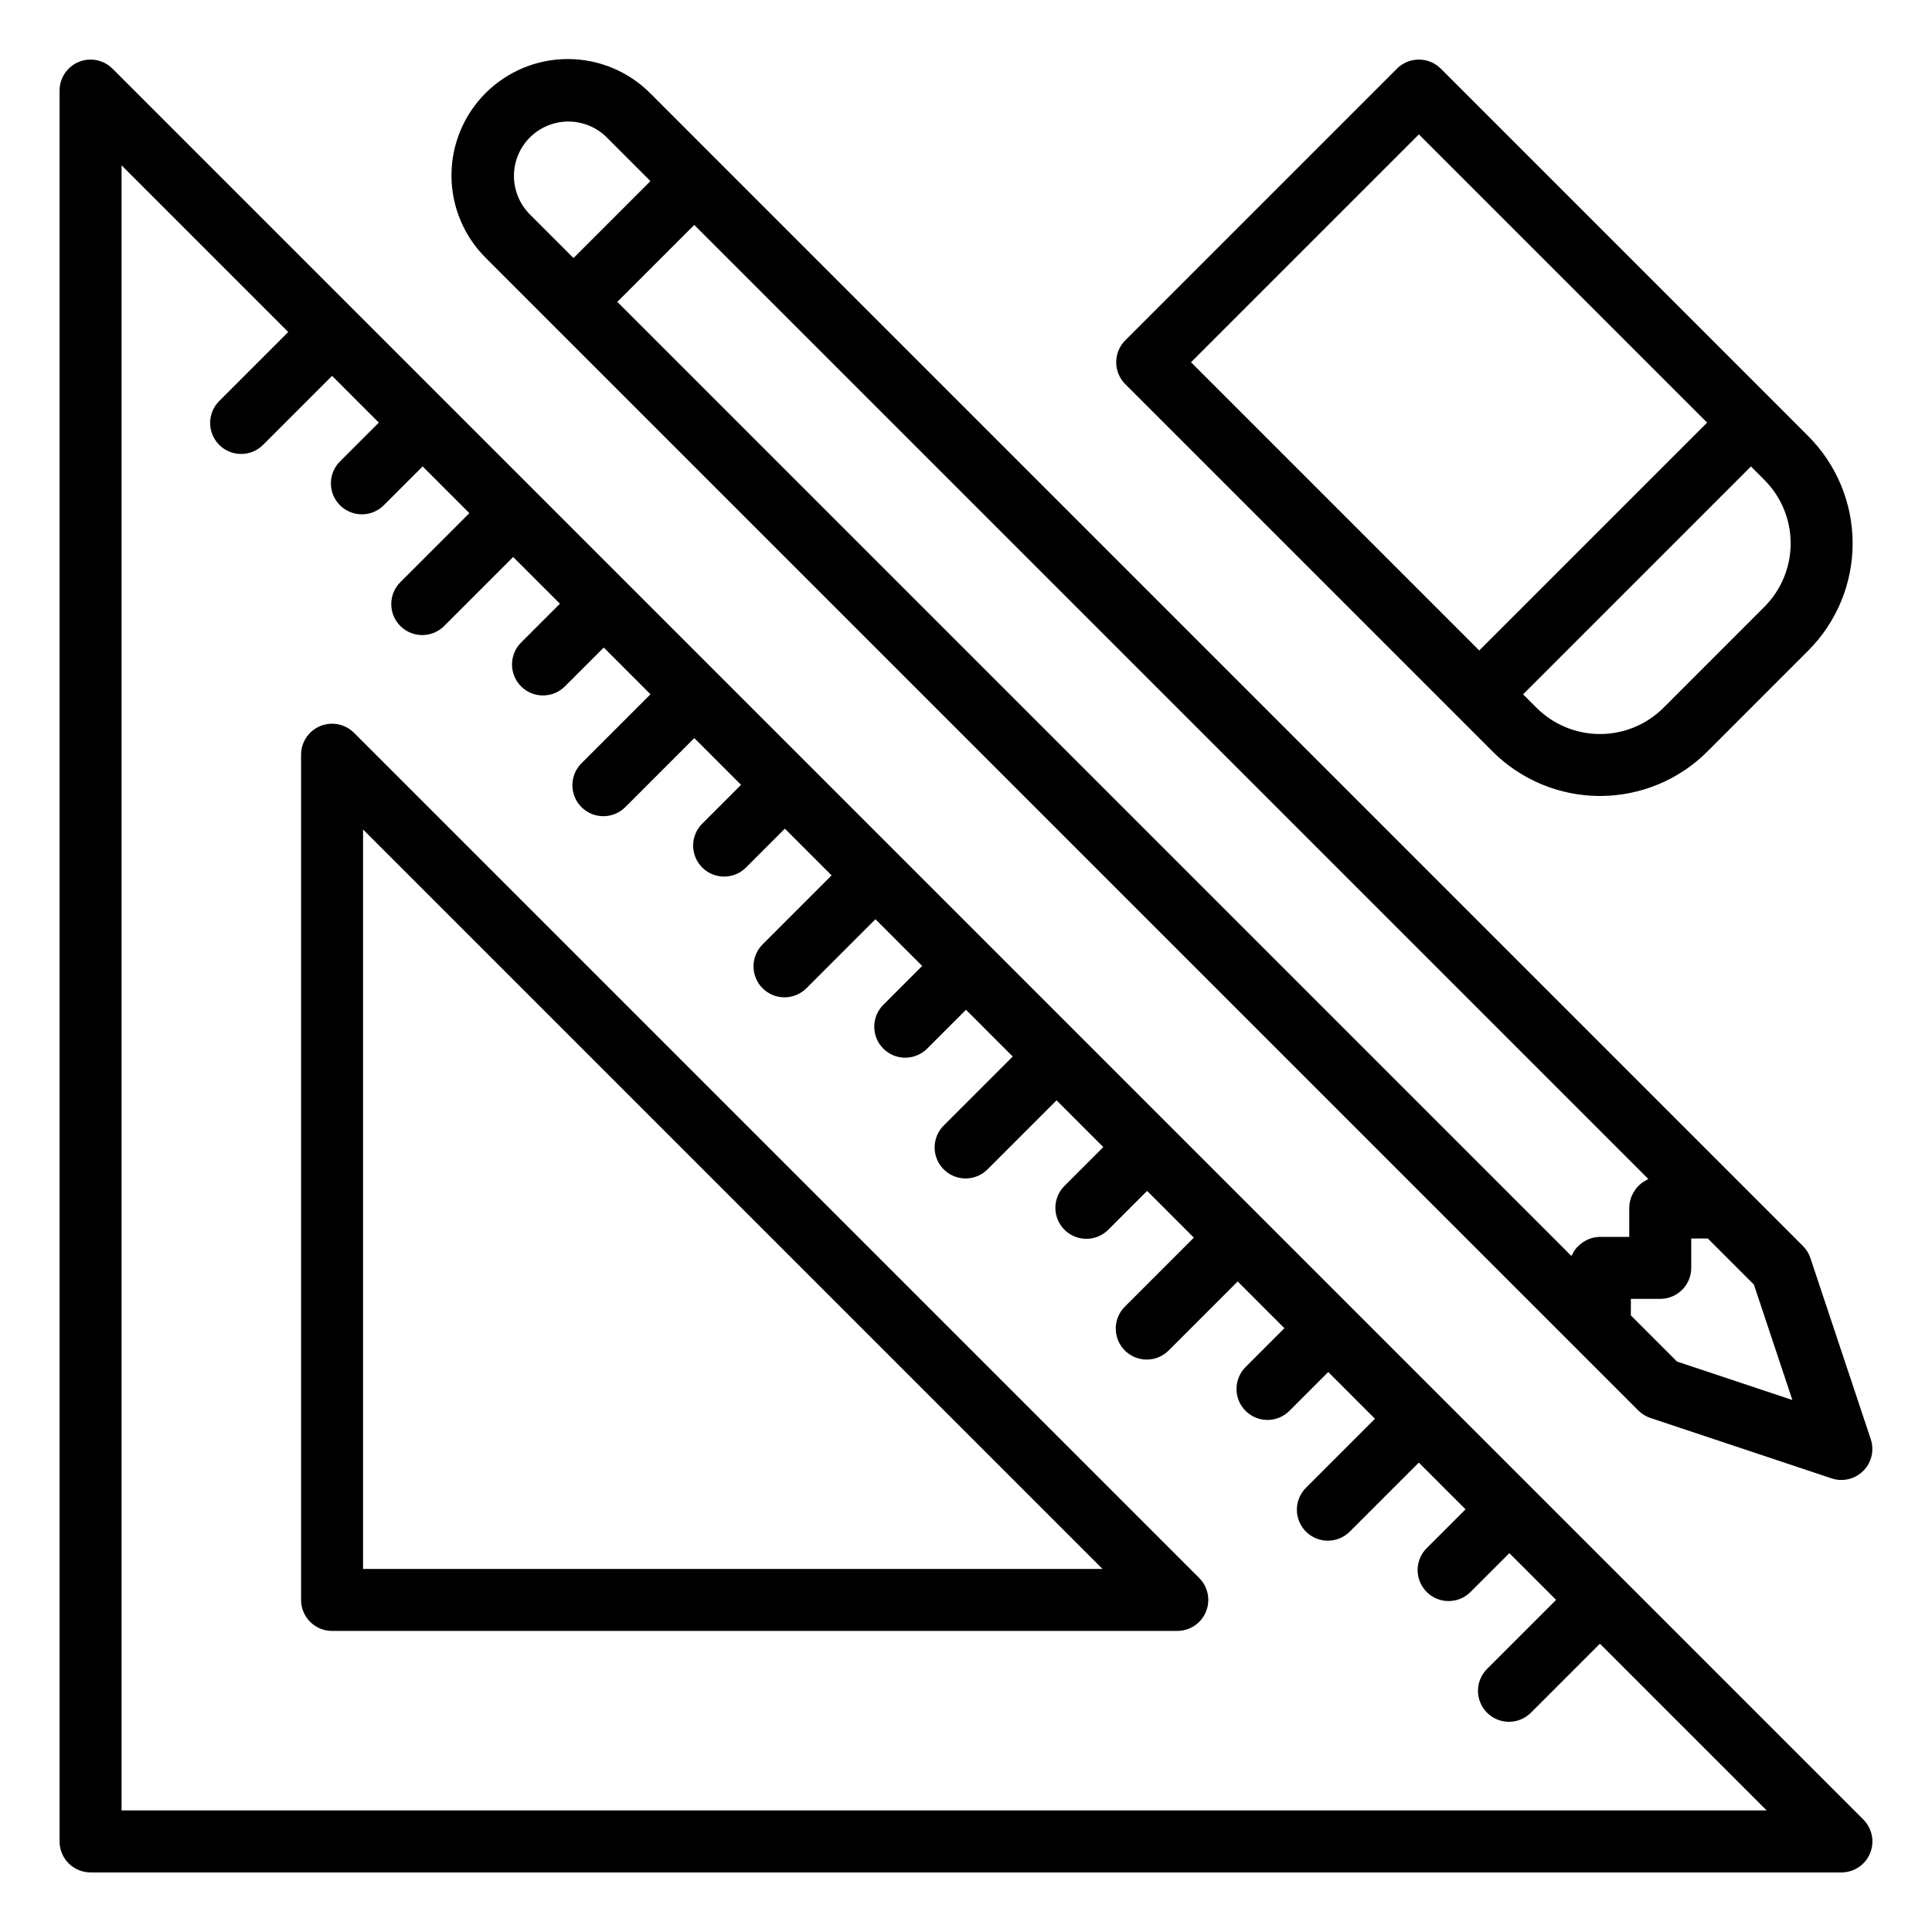
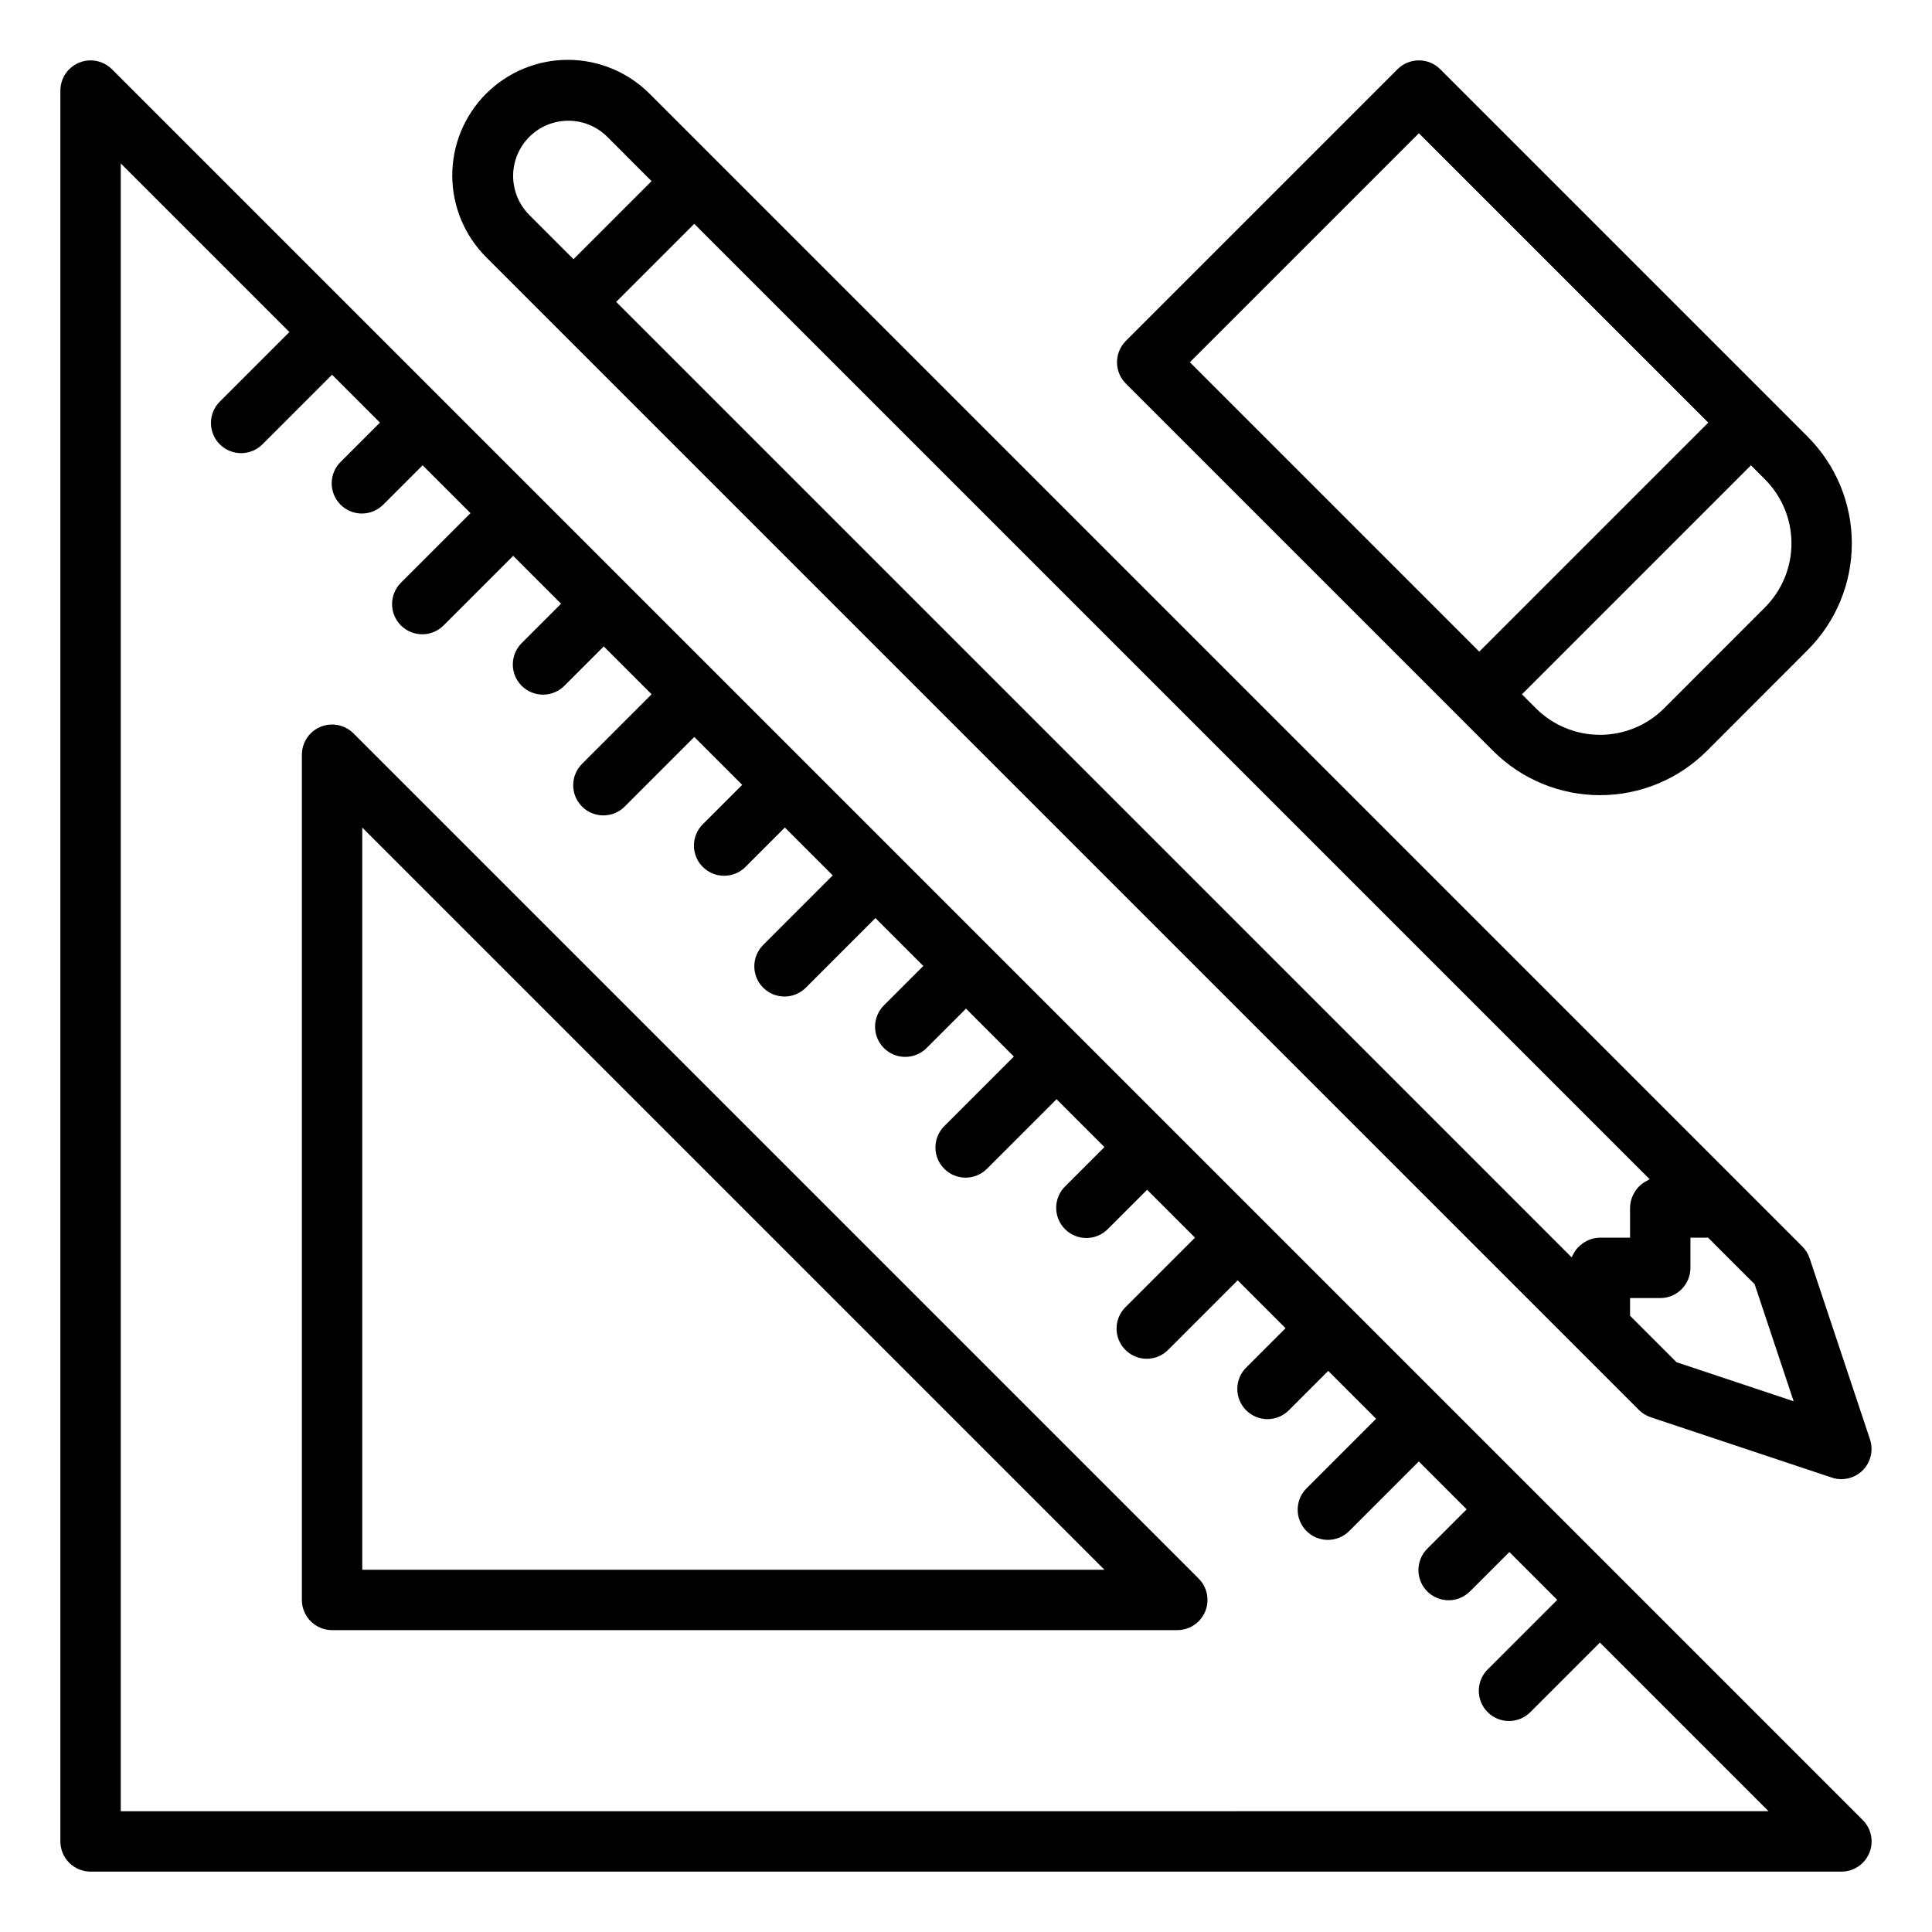
<svg xmlns="http://www.w3.org/2000/svg" width="1200pt" height="1200pt" version="1.1" viewBox="0 0 1200 1200">
-   <path d="m69.508 42.992c-3.519-3.512-8.285-5.488-13.258-5.488s-9.742 1.977-13.258 5.492c-3.516 3.516-5.492 8.281-5.492 13.254v1087.5c0 4.973 1.977 9.742 5.492 13.258 3.516 3.516 8.285 5.492 13.258 5.492h1087.5c4.973 0 9.738-1.977 13.254-5.492 3.516-3.516 5.492-8.285 5.492-13.258s-1.977-9.738-5.488-13.258zm5.492 1082v-1023.5l104.74 104.74-42.996 42.992c-3.617 3.496-5.68 8.297-5.723 13.324-0.043 5.031 1.938 9.867 5.492 13.422 3.555 3.555 8.391 5.535 13.422 5.492 5.027-0.043 9.828-2.106 13.324-5.723l42.992-42.996 29.738 29.738-24.242 24.242h-0.004c-3.617 3.496-5.68 8.297-5.723 13.324-0.043 5.031 1.938 9.867 5.492 13.422 3.555 3.555 8.391 5.535 13.422 5.492 5.027-0.043 9.828-2.106 13.324-5.723l24.242-24.246 29.738 29.738-42.992 42.992h-0.004c-3.617 3.496-5.68 8.297-5.723 13.324-0.043 5.031 1.938 9.867 5.492 13.422 3.555 3.555 8.391 5.535 13.422 5.492 5.027-0.043 9.828-2.106 13.324-5.723l42.992-42.996 29.738 29.738-24.242 24.242h-0.004c-3.617 3.496-5.68 8.297-5.723 13.324-0.043 5.031 1.938 9.867 5.492 13.422 3.555 3.555 8.391 5.535 13.422 5.492 5.027-0.043 9.828-2.106 13.324-5.723l24.242-24.246 29.738 29.738-42.992 42.992h-0.004c-3.617 3.496-5.68 8.297-5.723 13.324-0.043 5.031 1.938 9.867 5.492 13.422 3.555 3.555 8.391 5.535 13.422 5.492 5.027-0.043 9.828-2.106 13.324-5.723l42.992-42.996 29.738 29.738-24.242 24.242h-0.004c-3.617 3.496-5.68 8.297-5.723 13.324-0.043 5.031 1.938 9.867 5.492 13.422 3.555 3.555 8.391 5.535 13.422 5.492 5.027-0.043 9.828-2.106 13.324-5.723l24.242-24.246 29.738 29.738-42.992 42.992h-0.004c-3.617 3.496-5.68 8.297-5.723 13.324-0.043 5.031 1.938 9.867 5.492 13.422 3.555 3.555 8.391 5.535 13.422 5.492 5.027-0.043 9.828-2.106 13.324-5.723l42.992-42.996 29.738 29.738-24.242 24.242h-0.004c-3.617 3.496-5.68 8.297-5.723 13.324-0.043 5.031 1.938 9.867 5.492 13.422 3.555 3.555 8.391 5.535 13.422 5.492 5.027-0.043 9.828-2.106 13.324-5.723l24.242-24.246 29.738 29.738-42.992 42.992h-0.004c-3.617 3.496-5.68 8.297-5.723 13.324-0.043 5.031 1.938 9.867 5.492 13.422 3.555 3.555 8.391 5.535 13.422 5.492 5.027-0.043 9.828-2.106 13.324-5.723l42.992-42.996 29.738 29.738-24.242 24.242h-0.004c-3.617 3.496-5.68 8.297-5.723 13.324-0.043 5.031 1.938 9.867 5.492 13.422 3.555 3.555 8.391 5.535 13.422 5.492 5.027-0.043 9.828-2.106 13.324-5.723l24.242-24.246 29.738 29.738-42.992 42.992h-0.004c-3.617 3.496-5.68 8.297-5.723 13.324-0.043 5.031 1.938 9.867 5.492 13.422 3.555 3.555 8.391 5.535 13.422 5.492 5.027-0.043 9.828-2.106 13.324-5.723l42.992-42.996 29.738 29.738-24.242 24.242h-0.004c-3.617 3.496-5.68 8.297-5.723 13.324-0.043 5.031 1.938 9.867 5.492 13.422 3.555 3.555 8.391 5.535 13.422 5.492 5.027-0.043 9.828-2.106 13.324-5.723l24.242-24.246 29.738 29.738-42.992 42.992h-0.004c-3.617 3.496-5.68 8.297-5.723 13.324-0.043 5.031 1.938 9.867 5.492 13.422 3.555 3.555 8.391 5.535 13.422 5.492 5.027-0.043 9.828-2.106 13.324-5.723l42.992-42.996 29.738 29.738-24.242 24.242h-0.004c-3.617 3.496-5.68 8.297-5.723 13.324-0.043 5.031 1.938 9.867 5.492 13.422 3.555 3.555 8.391 5.535 13.422 5.492 5.027-0.043 9.828-2.106 13.324-5.723l24.242-24.246 29.738 29.738-42.992 42.992h-0.004c-3.617 3.496-5.68 8.297-5.723 13.324-0.043 5.031 1.938 9.867 5.492 13.422 3.555 3.555 8.391 5.535 13.422 5.492 5.027-0.043 9.828-2.106 13.324-5.723l42.992-42.996 104.74 104.74z" stroke="currentColor" />
-   <path d="m219.51 455.49c-3.519-3.512-8.285-5.488-13.258-5.488s-9.742 1.977-13.258 5.492c-3.516 3.516-5.492 8.281-5.492 13.254v525c0 4.973 1.977 9.742 5.492 13.258 3.516 3.516 8.285 5.492 13.258 5.492h525c4.973 0 9.738-1.977 13.254-5.492 3.516-3.516 5.492-8.285 5.492-13.258s-1.977-9.738-5.488-13.258zm5.492 519.51v-460.99l460.99 460.99z" stroke="currentColor" />
-   <path d="m1124 781.57c-0.922-2.762-2.477-5.273-4.535-7.332l-675-675-40.707-40.723c-13.434-13.602-31.734-21.281-50.848-21.344-19.117-0.059-37.465 7.512-50.98 21.027-13.516 13.52-21.078 31.867-21.016 50.984 0.062 19.113 7.746 37.414 21.348 50.844l40.707 40.727 675 675c2.066 2.047 4.574 3.594 7.332 4.516l112.5 37.5c1.902 0.645 3.898 0.973 5.906 0.977 6.027 0 11.688-2.894 15.211-7.781 3.527-4.891 4.488-11.176 2.582-16.895zm-805.29-672.3c0.004-9.09 3.617-17.812 10.047-24.238 6.43-6.43 15.152-10.043 24.246-10.043s17.812 3.609 24.246 10.039l27.449 27.469-48.488 48.488-27.469-27.469c-6.402-6.449-10.008-15.16-10.031-24.246zm112.5 29.738 593.42 593.42c-0.148 0-0.242 0.168-0.395 0.227-0.457 0.223-0.902 0.477-1.328 0.75-3.543 1.766-6.426 4.625-8.215 8.156-0.301 0.602-0.637 1.164-0.898 1.875-0.836 2.09-1.289 4.312-1.332 6.562v18.75h-18.75c-2.273 0.035-4.523 0.484-6.637 1.332-0.637 0.242-1.18 0.602-1.875 0.898-1.355 0.703-2.613 1.57-3.75 2.59-0.551 0.453-1.07 0.941-1.559 1.461-1.098 1.238-2.023 2.621-2.754 4.106-0.289 0.453-0.551 0.926-0.789 1.406 0 0.133-0.168 0.242-0.227 0.375l-593.4-593.42zm610.12 707.1-28.875-28.875v-10.988h18.75c4.973 0 9.742-1.977 13.258-5.492 3.516-3.516 5.492-8.285 5.492-13.258v-18.75h10.988l28.875 28.875 24.242 72.73z" stroke="currentColor" />
-   <path d="m1100.8 249.24-206.25-206.25c-3.519-3.512-8.285-5.488-13.258-5.488s-9.738 1.977-13.258 5.488l-168.75 168.75c-3.512 3.519-5.488 8.285-5.488 13.258s1.977 9.738 5.488 13.258l206.25 206.25 21.957 21.977v-0.004c17.602 17.555 41.441 27.414 66.301 27.414s48.699-9.859 66.301-27.414l62.664-62.699h-0.004c17.578-17.582 27.449-41.422 27.449-66.281s-9.871-48.699-27.449-66.281zm-219.51-166.48 179.74 179.74-142.24 142.24-179.74-179.74zm214.95 294.51-62.664 62.699h0.004c-10.562 10.535-24.871 16.449-39.789 16.449s-29.227-5.914-39.789-16.449l-8.699-8.719 142.24-142.24 8.699 8.719c10.547 10.551 16.469 24.855 16.469 39.77s-5.922 29.219-16.469 39.77z" stroke="currentColor" />
+   <path d="m69.508 42.992c-3.519-3.512-8.285-5.488-13.258-5.488s-9.742 1.977-13.258 5.492c-3.516 3.516-5.492 8.281-5.492 13.254v1087.5c0 4.973 1.977 9.742 5.492 13.258 3.516 3.516 8.285 5.492 13.258 5.492h1087.5c4.973 0 9.738-1.977 13.254-5.492 3.516-3.516 5.492-8.285 5.492-13.258s-1.977-9.738-5.488-13.258zm5.492 1082v-1023.5l104.74 104.74-42.996 42.992c-3.617 3.496-5.68 8.297-5.723 13.324-0.043 5.031 1.938 9.867 5.492 13.422 3.555 3.555 8.391 5.535 13.422 5.492 5.027-0.043 9.828-2.106 13.324-5.723l42.992-42.996 29.738 29.738-24.242 24.242h-0.004c-3.617 3.496-5.68 8.297-5.723 13.324-0.043 5.031 1.938 9.867 5.492 13.422 3.555 3.555 8.391 5.535 13.422 5.492 5.027-0.043 9.828-2.106 13.324-5.723l24.242-24.246 29.738 29.738-42.992 42.992h-0.004c-3.617 3.496-5.68 8.297-5.723 13.324-0.043 5.031 1.938 9.867 5.492 13.422 3.555 3.555 8.391 5.535 13.422 5.492 5.027-0.043 9.828-2.106 13.324-5.723l42.992-42.996 29.738 29.738-24.242 24.242h-0.004c-3.617 3.496-5.68 8.297-5.723 13.324-0.043 5.031 1.938 9.867 5.492 13.422 3.555 3.555 8.391 5.535 13.422 5.492 5.027-0.043 9.828-2.106 13.324-5.723l24.242-24.246 29.738 29.738-42.992 42.992h-0.004c-3.617 3.496-5.68 8.297-5.723 13.324-0.043 5.031 1.938 9.867 5.492 13.422 3.555 3.555 8.391 5.535 13.422 5.492 5.027-0.043 9.828-2.106 13.324-5.723l42.992-42.996 29.738 29.738-24.242 24.242h-0.004c-3.617 3.496-5.68 8.297-5.723 13.324-0.043 5.031 1.938 9.867 5.492 13.422 3.555 3.555 8.391 5.535 13.422 5.492 5.027-0.043 9.828-2.106 13.324-5.723l24.242-24.246 29.738 29.738-42.992 42.992h-0.004c-3.617 3.496-5.68 8.297-5.723 13.324-0.043 5.031 1.938 9.867 5.492 13.422 3.555 3.555 8.391 5.535 13.422 5.492 5.027-0.043 9.828-2.106 13.324-5.723l42.992-42.996 29.738 29.738-24.242 24.242h-0.004c-3.617 3.496-5.68 8.297-5.723 13.324-0.043 5.031 1.938 9.867 5.492 13.422 3.555 3.555 8.391 5.535 13.422 5.492 5.027-0.043 9.828-2.106 13.324-5.723l24.242-24.246 29.738 29.738-42.992 42.992h-0.004c-3.617 3.496-5.68 8.297-5.723 13.324-0.043 5.031 1.938 9.867 5.492 13.422 3.555 3.555 8.391 5.535 13.422 5.492 5.027-0.043 9.828-2.106 13.324-5.723l42.992-42.996 29.738 29.738-24.242 24.242h-0.004c-3.617 3.496-5.68 8.297-5.723 13.324-0.043 5.031 1.938 9.867 5.492 13.422 3.555 3.555 8.391 5.535 13.422 5.492 5.027-0.043 9.828-2.106 13.324-5.723l24.242-24.246 29.738 29.738-42.992 42.992h-0.004c-3.617 3.496-5.68 8.297-5.723 13.324-0.043 5.031 1.938 9.867 5.492 13.422 3.555 3.555 8.391 5.535 13.422 5.492 5.027-0.043 9.828-2.106 13.324-5.723l42.992-42.996 29.738 29.738-24.242 24.242h-0.004c-3.617 3.496-5.68 8.297-5.723 13.324-0.043 5.031 1.938 9.867 5.492 13.422 3.555 3.555 8.391 5.535 13.422 5.492 5.027-0.043 9.828-2.106 13.324-5.723l24.242-24.246 29.738 29.738-42.992 42.992h-0.004c-3.617 3.496-5.68 8.297-5.723 13.324-0.043 5.031 1.938 9.867 5.492 13.422 3.555 3.555 8.391 5.535 13.422 5.492 5.027-0.043 9.828-2.106 13.324-5.723l42.992-42.996 29.738 29.738-24.242 24.242h-0.004c-3.617 3.496-5.68 8.297-5.723 13.324-0.043 5.031 1.938 9.867 5.492 13.422 3.555 3.555 8.391 5.535 13.422 5.492 5.027-0.043 9.828-2.106 13.324-5.723l24.242-24.246 29.738 29.738-42.992 42.992h-0.004c-3.617 3.496-5.68 8.297-5.723 13.324-0.043 5.031 1.938 9.867 5.492 13.422 3.555 3.555 8.391 5.535 13.422 5.492 5.027-0.043 9.828-2.106 13.324-5.723l42.992-42.996 104.74 104.74z" fill="currentColor" />
+   <path d="m219.51 455.49c-3.519-3.512-8.285-5.488-13.258-5.488s-9.742 1.977-13.258 5.492c-3.516 3.516-5.492 8.281-5.492 13.254v525c0 4.973 1.977 9.742 5.492 13.258 3.516 3.516 8.285 5.492 13.258 5.492h525c4.973 0 9.738-1.977 13.254-5.492 3.516-3.516 5.492-8.285 5.492-13.258s-1.977-9.738-5.488-13.258zm5.492 519.51v-460.99l460.99 460.99z" fill="currentColor" />
+   <path d="m1124 781.57c-0.922-2.762-2.477-5.273-4.535-7.332l-675-675-40.707-40.723c-13.434-13.602-31.734-21.281-50.848-21.344-19.117-0.059-37.465 7.512-50.98 21.027-13.516 13.52-21.078 31.867-21.016 50.984 0.062 19.113 7.746 37.414 21.348 50.844l40.707 40.727 675 675c2.066 2.047 4.574 3.594 7.332 4.516l112.5 37.5c1.902 0.645 3.898 0.973 5.906 0.977 6.027 0 11.688-2.894 15.211-7.781 3.527-4.891 4.488-11.176 2.582-16.895zm-805.29-672.3c0.004-9.09 3.617-17.812 10.047-24.238 6.43-6.43 15.152-10.043 24.246-10.043s17.812 3.609 24.246 10.039l27.449 27.469-48.488 48.488-27.469-27.469c-6.402-6.449-10.008-15.16-10.031-24.246zm112.5 29.738 593.42 593.42c-0.148 0-0.242 0.168-0.395 0.227-0.457 0.223-0.902 0.477-1.328 0.75-3.543 1.766-6.426 4.625-8.215 8.156-0.301 0.602-0.637 1.164-0.898 1.875-0.836 2.09-1.289 4.312-1.332 6.562v18.75h-18.75c-2.273 0.035-4.523 0.484-6.637 1.332-0.637 0.242-1.18 0.602-1.875 0.898-1.355 0.703-2.613 1.57-3.75 2.59-0.551 0.453-1.07 0.941-1.559 1.461-1.098 1.238-2.023 2.621-2.754 4.106-0.289 0.453-0.551 0.926-0.789 1.406 0 0.133-0.168 0.242-0.227 0.375l-593.4-593.42zm610.12 707.1-28.875-28.875v-10.988h18.75c4.973 0 9.742-1.977 13.258-5.492 3.516-3.516 5.492-8.285 5.492-13.258v-18.75h10.988l28.875 28.875 24.242 72.73z" fill="currentColor" />
+   <path d="m1100.8 249.24-206.25-206.25c-3.519-3.512-8.285-5.488-13.258-5.488s-9.738 1.977-13.258 5.488l-168.75 168.75c-3.512 3.519-5.488 8.285-5.488 13.258s1.977 9.738 5.488 13.258l206.25 206.25 21.957 21.977v-0.004c17.602 17.555 41.441 27.414 66.301 27.414s48.699-9.859 66.301-27.414l62.664-62.699h-0.004c17.578-17.582 27.449-41.422 27.449-66.281s-9.871-48.699-27.449-66.281zm-219.51-166.48 179.74 179.74-142.24 142.24-179.74-179.74zm214.95 294.51-62.664 62.699h0.004c-10.562 10.535-24.871 16.449-39.789 16.449s-29.227-5.914-39.789-16.449l-8.699-8.719 142.24-142.24 8.699 8.719c10.547 10.551 16.469 24.855 16.469 39.77s-5.922 29.219-16.469 39.77z" fill="currentColor" />
</svg>
